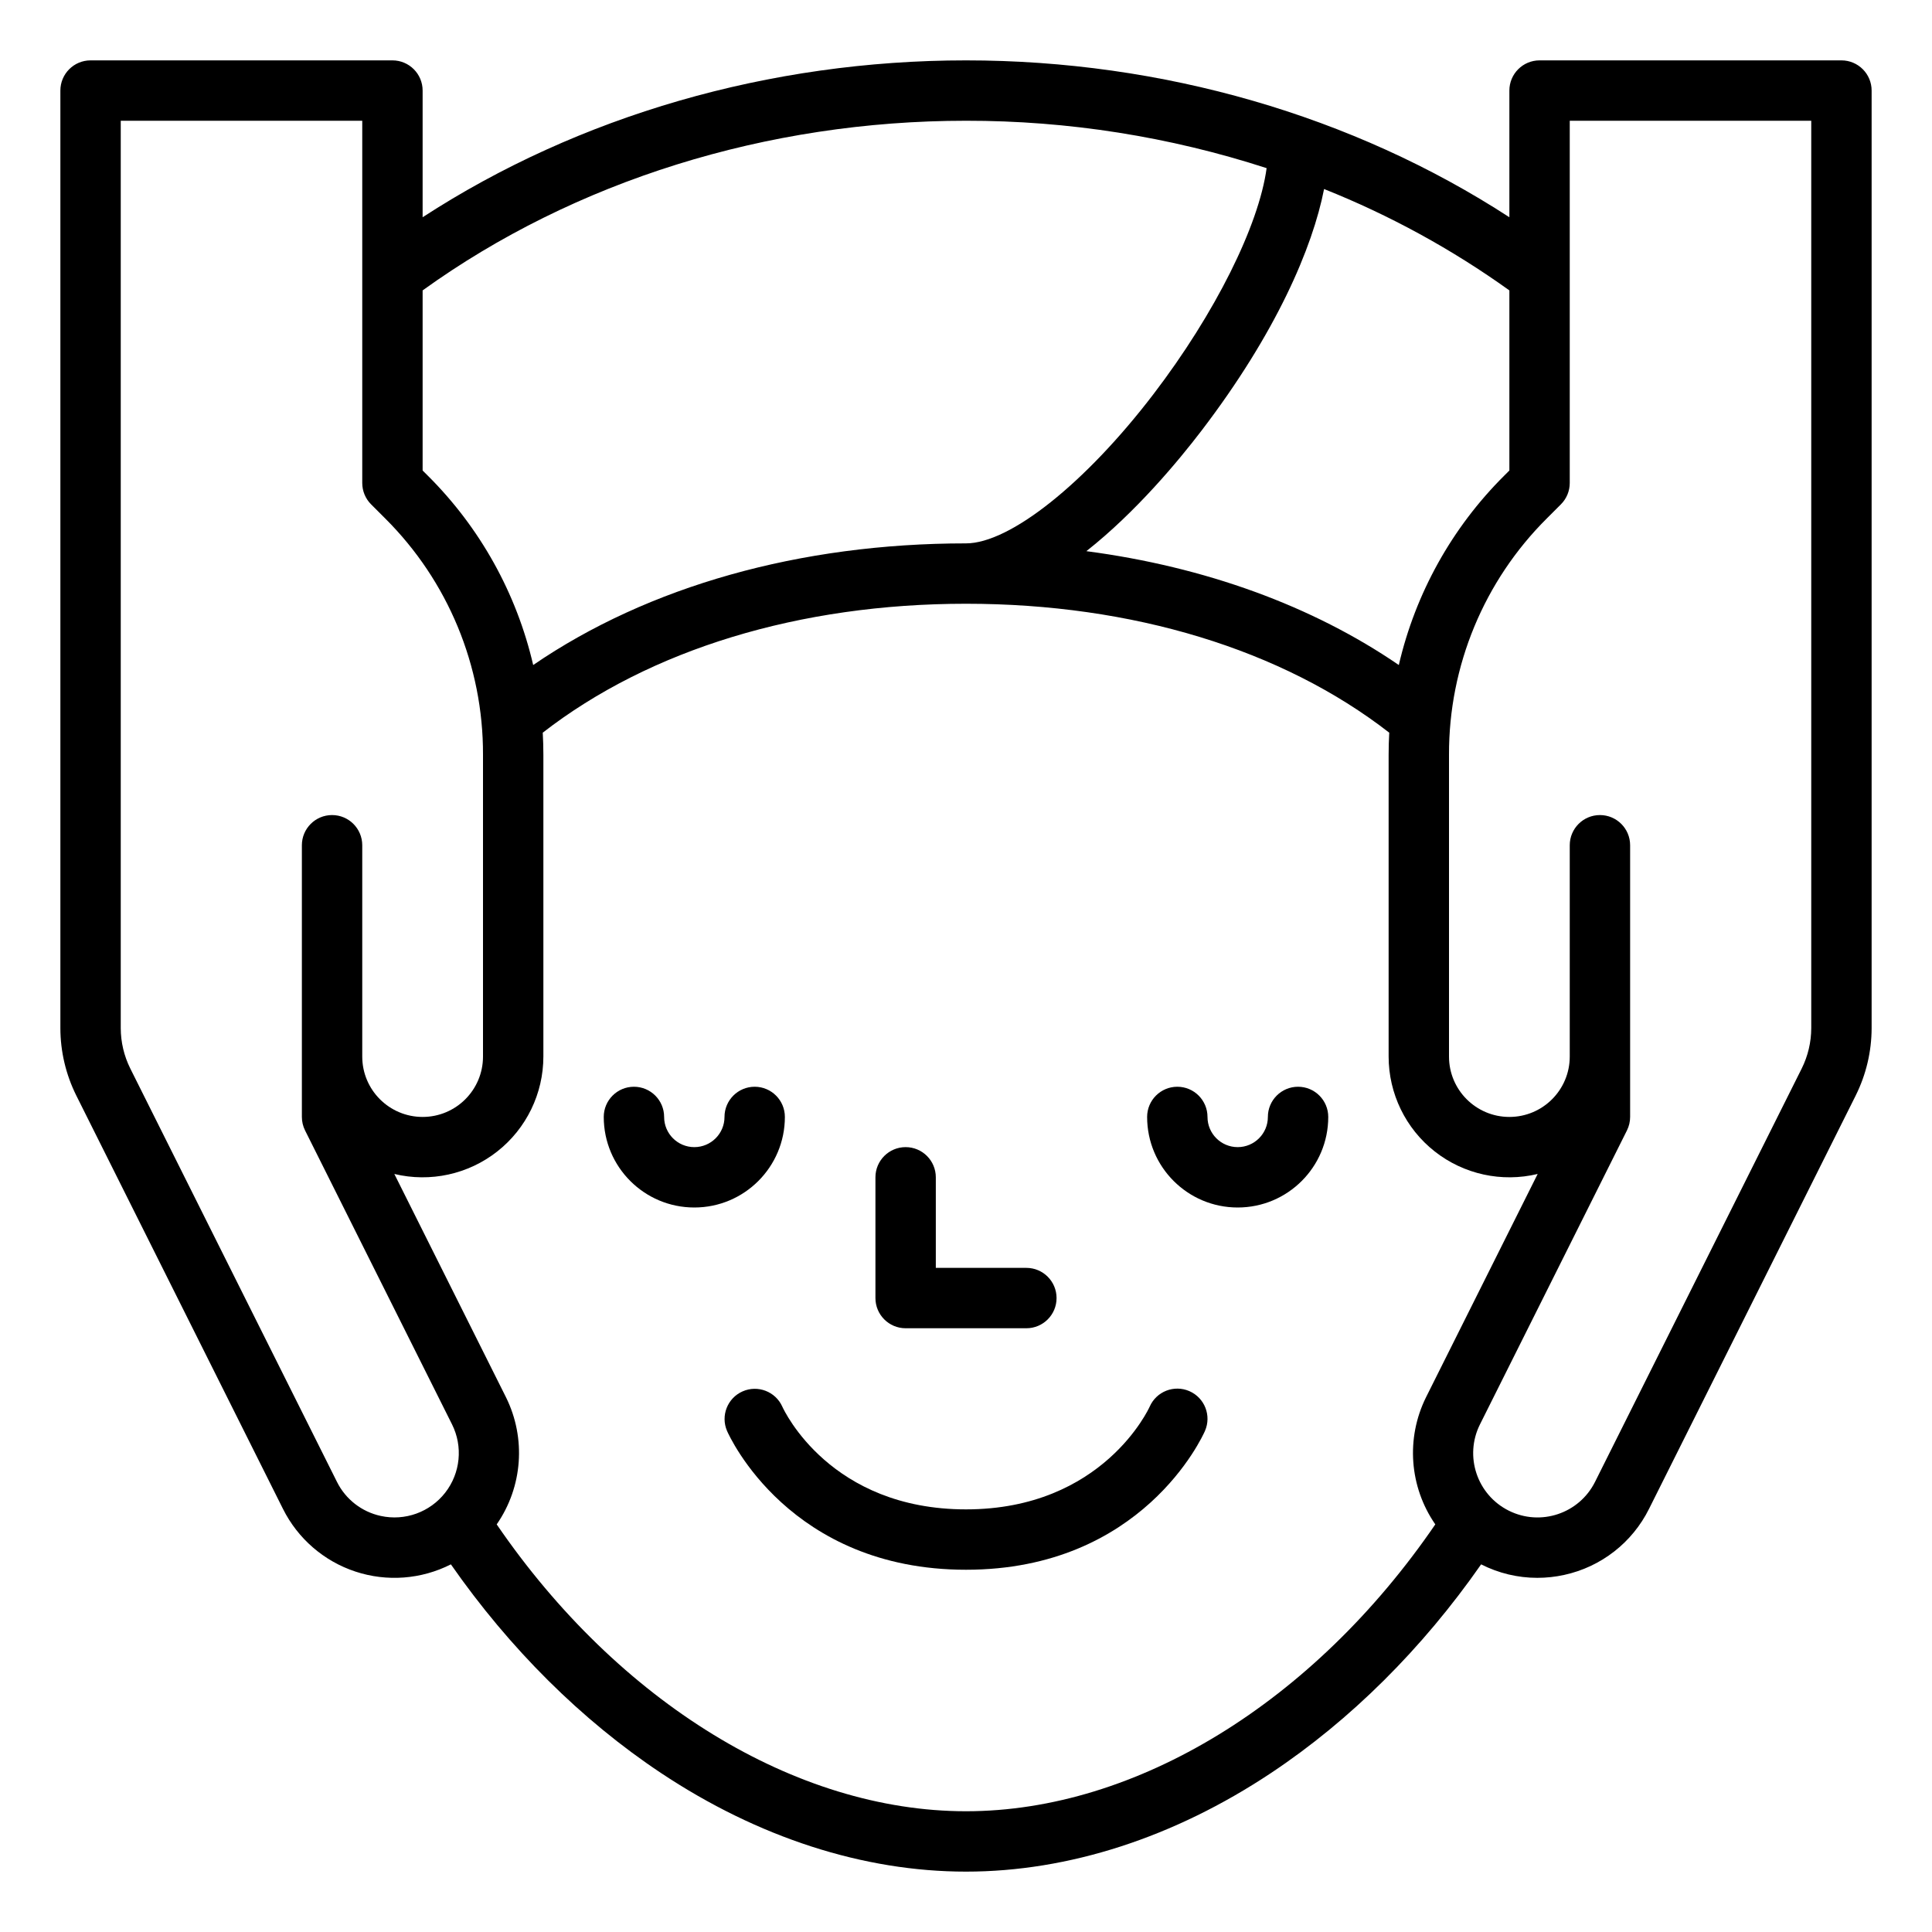
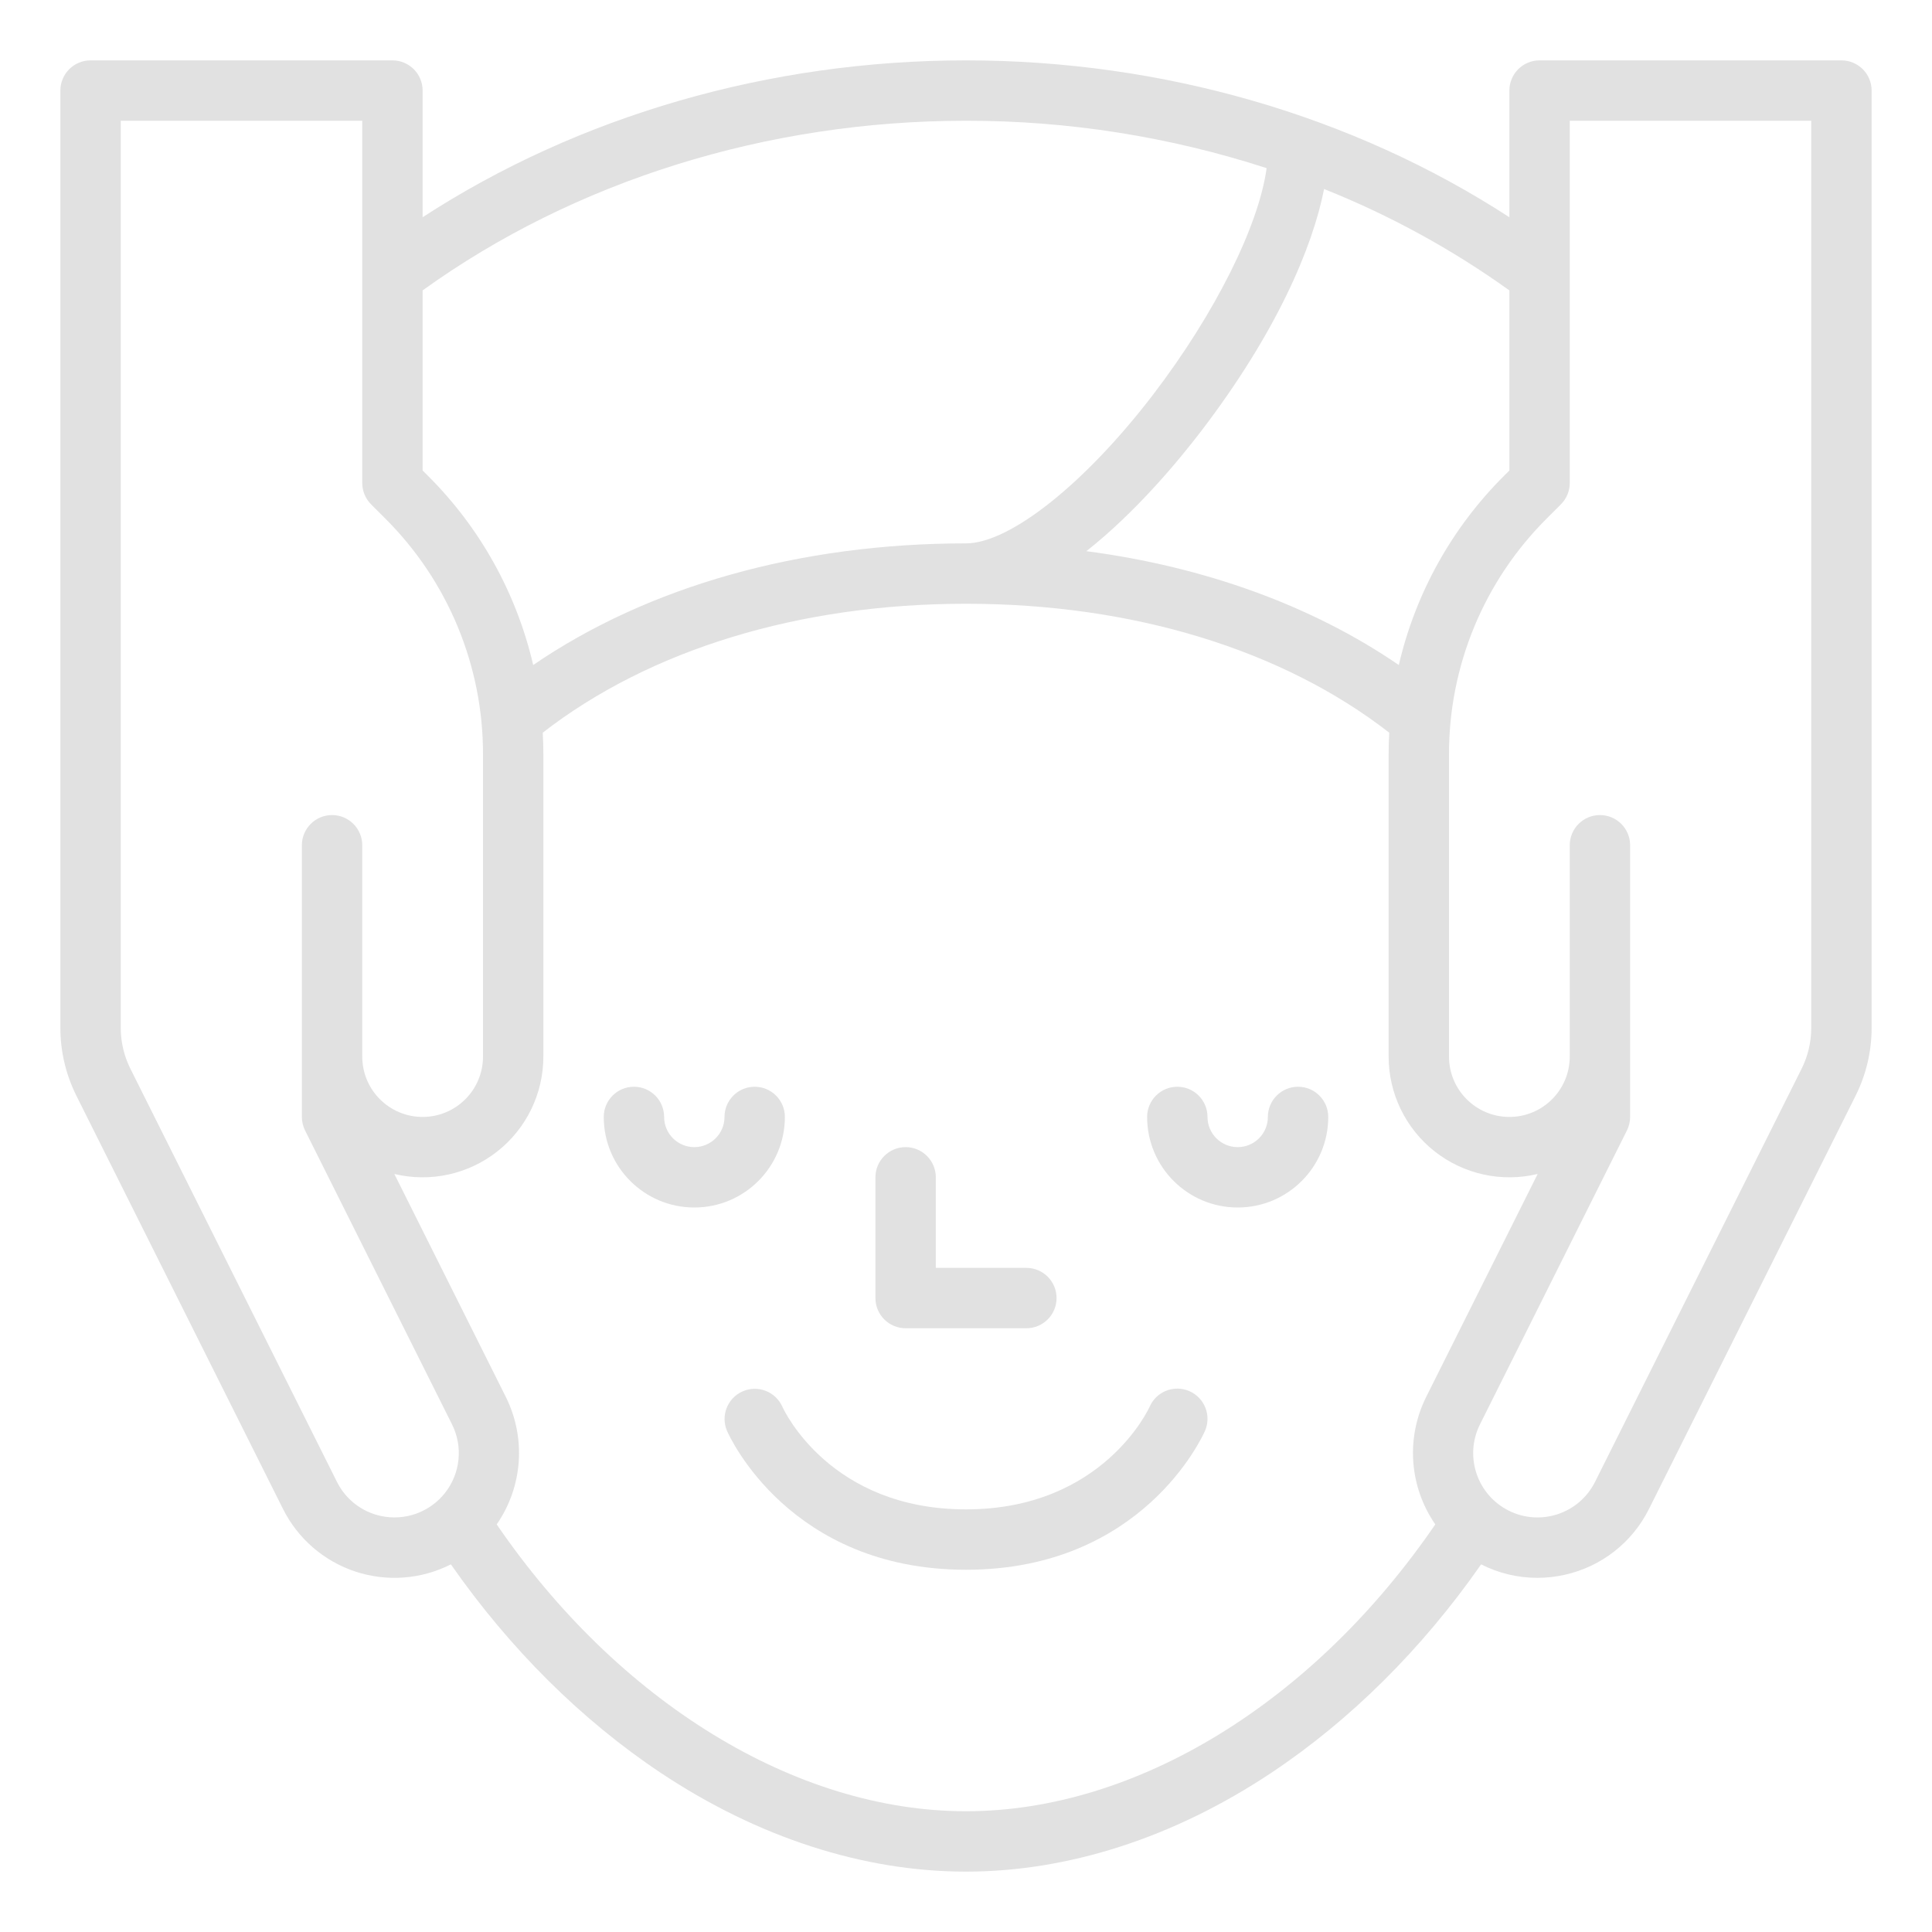
<svg xmlns="http://www.w3.org/2000/svg" id="Outline" viewBox="0 0 512 512" width="512" height="512">
-   <path d="M488,16H408a8,8,0,0,0-8,8V57.572C358.621,30.674,308.092,16,256,16S153.379,30.674,112,57.572V24a8,8,0,0,0-8-8H24a8,8,0,0,0-8,8V272.446a40.2,40.2,0,0,0,4.223,17.889L74.99,399.87a33.028,33.028,0,0,0,44.5,14.7c15.558,22.321,34.635,41.3,55.666,55.285C200.87,486.959,228.827,496,256,496s55.13-9.041,80.849-26.146c21.031-13.987,40.108-32.964,55.665-55.284a32.789,32.789,0,0,0,14.888,3.574,33.234,33.234,0,0,0,7.141-.778,32.9,32.9,0,0,0,22.466-17.5l54.768-109.535A40.2,40.2,0,0,0,496,272.446V24A8,8,0,0,0,488,16ZM370.7,176.237c-22.931-15.7-51.358-26.026-82.8-30.173,13.174-10.378,24.484-24.047,30.45-31.852,19.9-26.031,29.514-48.649,32.544-64.118A231.275,231.275,0,0,1,400,76.96v47.727l-1.373,1.372A103.888,103.888,0,0,0,370.7,176.237ZM256,32a257.273,257.273,0,0,1,79.667,12.56C333.6,59.774,322.06,83.019,305.644,104.5,287.583,128.124,267.632,144,256,144c-44.048,0-84.229,11.376-114.7,32.237a103.878,103.878,0,0,0-27.924-50.178L112,124.687V76.96C152.286,47.943,203.249,32,256,32ZM100.889,401.738A16.966,16.966,0,0,1,89.3,392.714L34.534,283.179A24.117,24.117,0,0,1,32,272.446V32H96v96a8,8,0,0,0,2.343,5.657l3.716,3.716A87.991,87.991,0,0,1,128,200v80a16,16,0,0,1-32,0V224a8,8,0,0,0-16,0v72a7.994,7.994,0,0,0,.845,3.578l38.946,77.892a17.044,17.044,0,0,1-18.9,24.268ZM256,480c-45.151,0-92.142-28.927-124.369-76.021a33.245,33.245,0,0,0,2.47-33.666l-29.6-59.2A32.012,32.012,0,0,0,144,280V200c0-1.954-.059-3.9-.165-5.834C172.235,172.109,211.9,160,256,160s83.765,12.109,112.165,34.166c-.106,1.936-.165,3.88-.165,5.834v80a32.012,32.012,0,0,0,39.5,31.112l-29.6,59.2a33.245,33.245,0,0,0,2.47,33.666C348.142,451.073,301.151,480,256,480ZM480,272.446a24.117,24.117,0,0,1-2.534,10.733L422.7,392.714a17.044,17.044,0,0,1-30.49-15.244l38.946-77.892A7.994,7.994,0,0,0,432,296V224a8,8,0,0,0-16,0v56a16,16,0,0,1-32,0V200a87.989,87.989,0,0,1,25.941-62.627l3.716-3.716A8,8,0,0,0,416,128V32h64Z" />
-   <path d="M208,296a8,8,0,0,0-16,0,8,8,0,0,1-16,0,8,8,0,0,0-16,0,24,24,0,0,0,48,0Z" />
-   <path d="M344,288a8,8,0,0,0-8,8,8,8,0,0,1-16,0,8,8,0,0,0-16,0,24,24,0,0,0,48,0A8,8,0,0,0,344,288Z" />
-   <path d="M315.207,368.671a8,8,0,0,0-10.536,4.122C304.552,373.065,292.348,400,256,400c-35.867,0-48.13-26.017-48.687-27.242a8,8,0,0,0-14.642,6.449C193.328,380.709,209.305,416,256,416s62.672-35.291,63.329-36.793A8,8,0,0,0,315.207,368.671Z" />
-   <path d="M240,352h32a8,8,0,0,0,0-16H248V312a8,8,0,0,0-16,0v32A8,8,0,0,0,240,352Z" />
+   <path fill="#e1e1e1" d="M488,16H408a8,8,0,0,0-8,8V57.572C358.621,30.674,308.092,16,256,16S153.379,30.674,112,57.572V24a8,8,0,0,0-8-8H24a8,8,0,0,0-8,8V272.446a40.2,40.2,0,0,0,4.223,17.889L74.99,399.87a33.028,33.028,0,0,0,44.5,14.7c15.558,22.321,34.635,41.3,55.666,55.285C200.87,486.959,228.827,496,256,496s55.13-9.041,80.849-26.146c21.031-13.987,40.108-32.964,55.665-55.284a32.789,32.789,0,0,0,14.888,3.574,33.234,33.234,0,0,0,7.141-.778,32.9,32.9,0,0,0,22.466-17.5l54.768-109.535A40.2,40.2,0,0,0,496,272.446V24A8,8,0,0,0,488,16ZM370.7,176.237c-22.931-15.7-51.358-26.026-82.8-30.173,13.174-10.378,24.484-24.047,30.45-31.852,19.9-26.031,29.514-48.649,32.544-64.118A231.275,231.275,0,0,1,400,76.96v47.727l-1.373,1.372A103.888,103.888,0,0,0,370.7,176.237ZM256,32a257.273,257.273,0,0,1,79.667,12.56C333.6,59.774,322.06,83.019,305.644,104.5,287.583,128.124,267.632,144,256,144c-44.048,0-84.229,11.376-114.7,32.237a103.878,103.878,0,0,0-27.924-50.178L112,124.687V76.96C152.286,47.943,203.249,32,256,32ZM100.889,401.738A16.966,16.966,0,0,1,89.3,392.714L34.534,283.179A24.117,24.117,0,0,1,32,272.446V32H96v96a8,8,0,0,0,2.343,5.657l3.716,3.716A87.991,87.991,0,0,1,128,200v80a16,16,0,0,1-32,0V224a8,8,0,0,0-16,0v72a7.994,7.994,0,0,0,.845,3.578l38.946,77.892a17.044,17.044,0,0,1-18.9,24.268ZM256,480c-45.151,0-92.142-28.927-124.369-76.021a33.245,33.245,0,0,0,2.47-33.666l-29.6-59.2A32.012,32.012,0,0,0,144,280V200c0-1.954-.059-3.9-.165-5.834C172.235,172.109,211.9,160,256,160s83.765,12.109,112.165,34.166c-.106,1.936-.165,3.88-.165,5.834v80a32.012,32.012,0,0,0,39.5,31.112l-29.6,59.2a33.245,33.245,0,0,0,2.47,33.666C348.142,451.073,301.151,480,256,480ZM480,272.446a24.117,24.117,0,0,1-2.534,10.733L422.7,392.714a17.044,17.044,0,0,1-30.49-15.244l38.946-77.892A7.994,7.994,0,0,0,432,296V224a8,8,0,0,0-16,0v56a16,16,0,0,1-32,0V200a87.989,87.989,0,0,1,25.941-62.627l3.716-3.716A8,8,0,0,0,416,128V32h64Z" />
+   <path fill="#e1e1e1" d="M208,296a8,8,0,0,0-16,0,8,8,0,0,1-16,0,8,8,0,0,0-16,0,24,24,0,0,0,48,0Z" />
+   <path fill="#e1e1e1" d="M344,288a8,8,0,0,0-8,8,8,8,0,0,1-16,0,8,8,0,0,0-16,0,24,24,0,0,0,48,0A8,8,0,0,0,344,288Z" />
+   <path fill="#e1e1e1" d="M315.207,368.671a8,8,0,0,0-10.536,4.122C304.552,373.065,292.348,400,256,400c-35.867,0-48.13-26.017-48.687-27.242a8,8,0,0,0-14.642,6.449C193.328,380.709,209.305,416,256,416s62.672-35.291,63.329-36.793A8,8,0,0,0,315.207,368.671Z" />
+   <path fill="#e1e1e1" d="M240,352h32a8,8,0,0,0,0-16H248V312a8,8,0,0,0-16,0v32A8,8,0,0,0,240,352Z" />
</svg>
